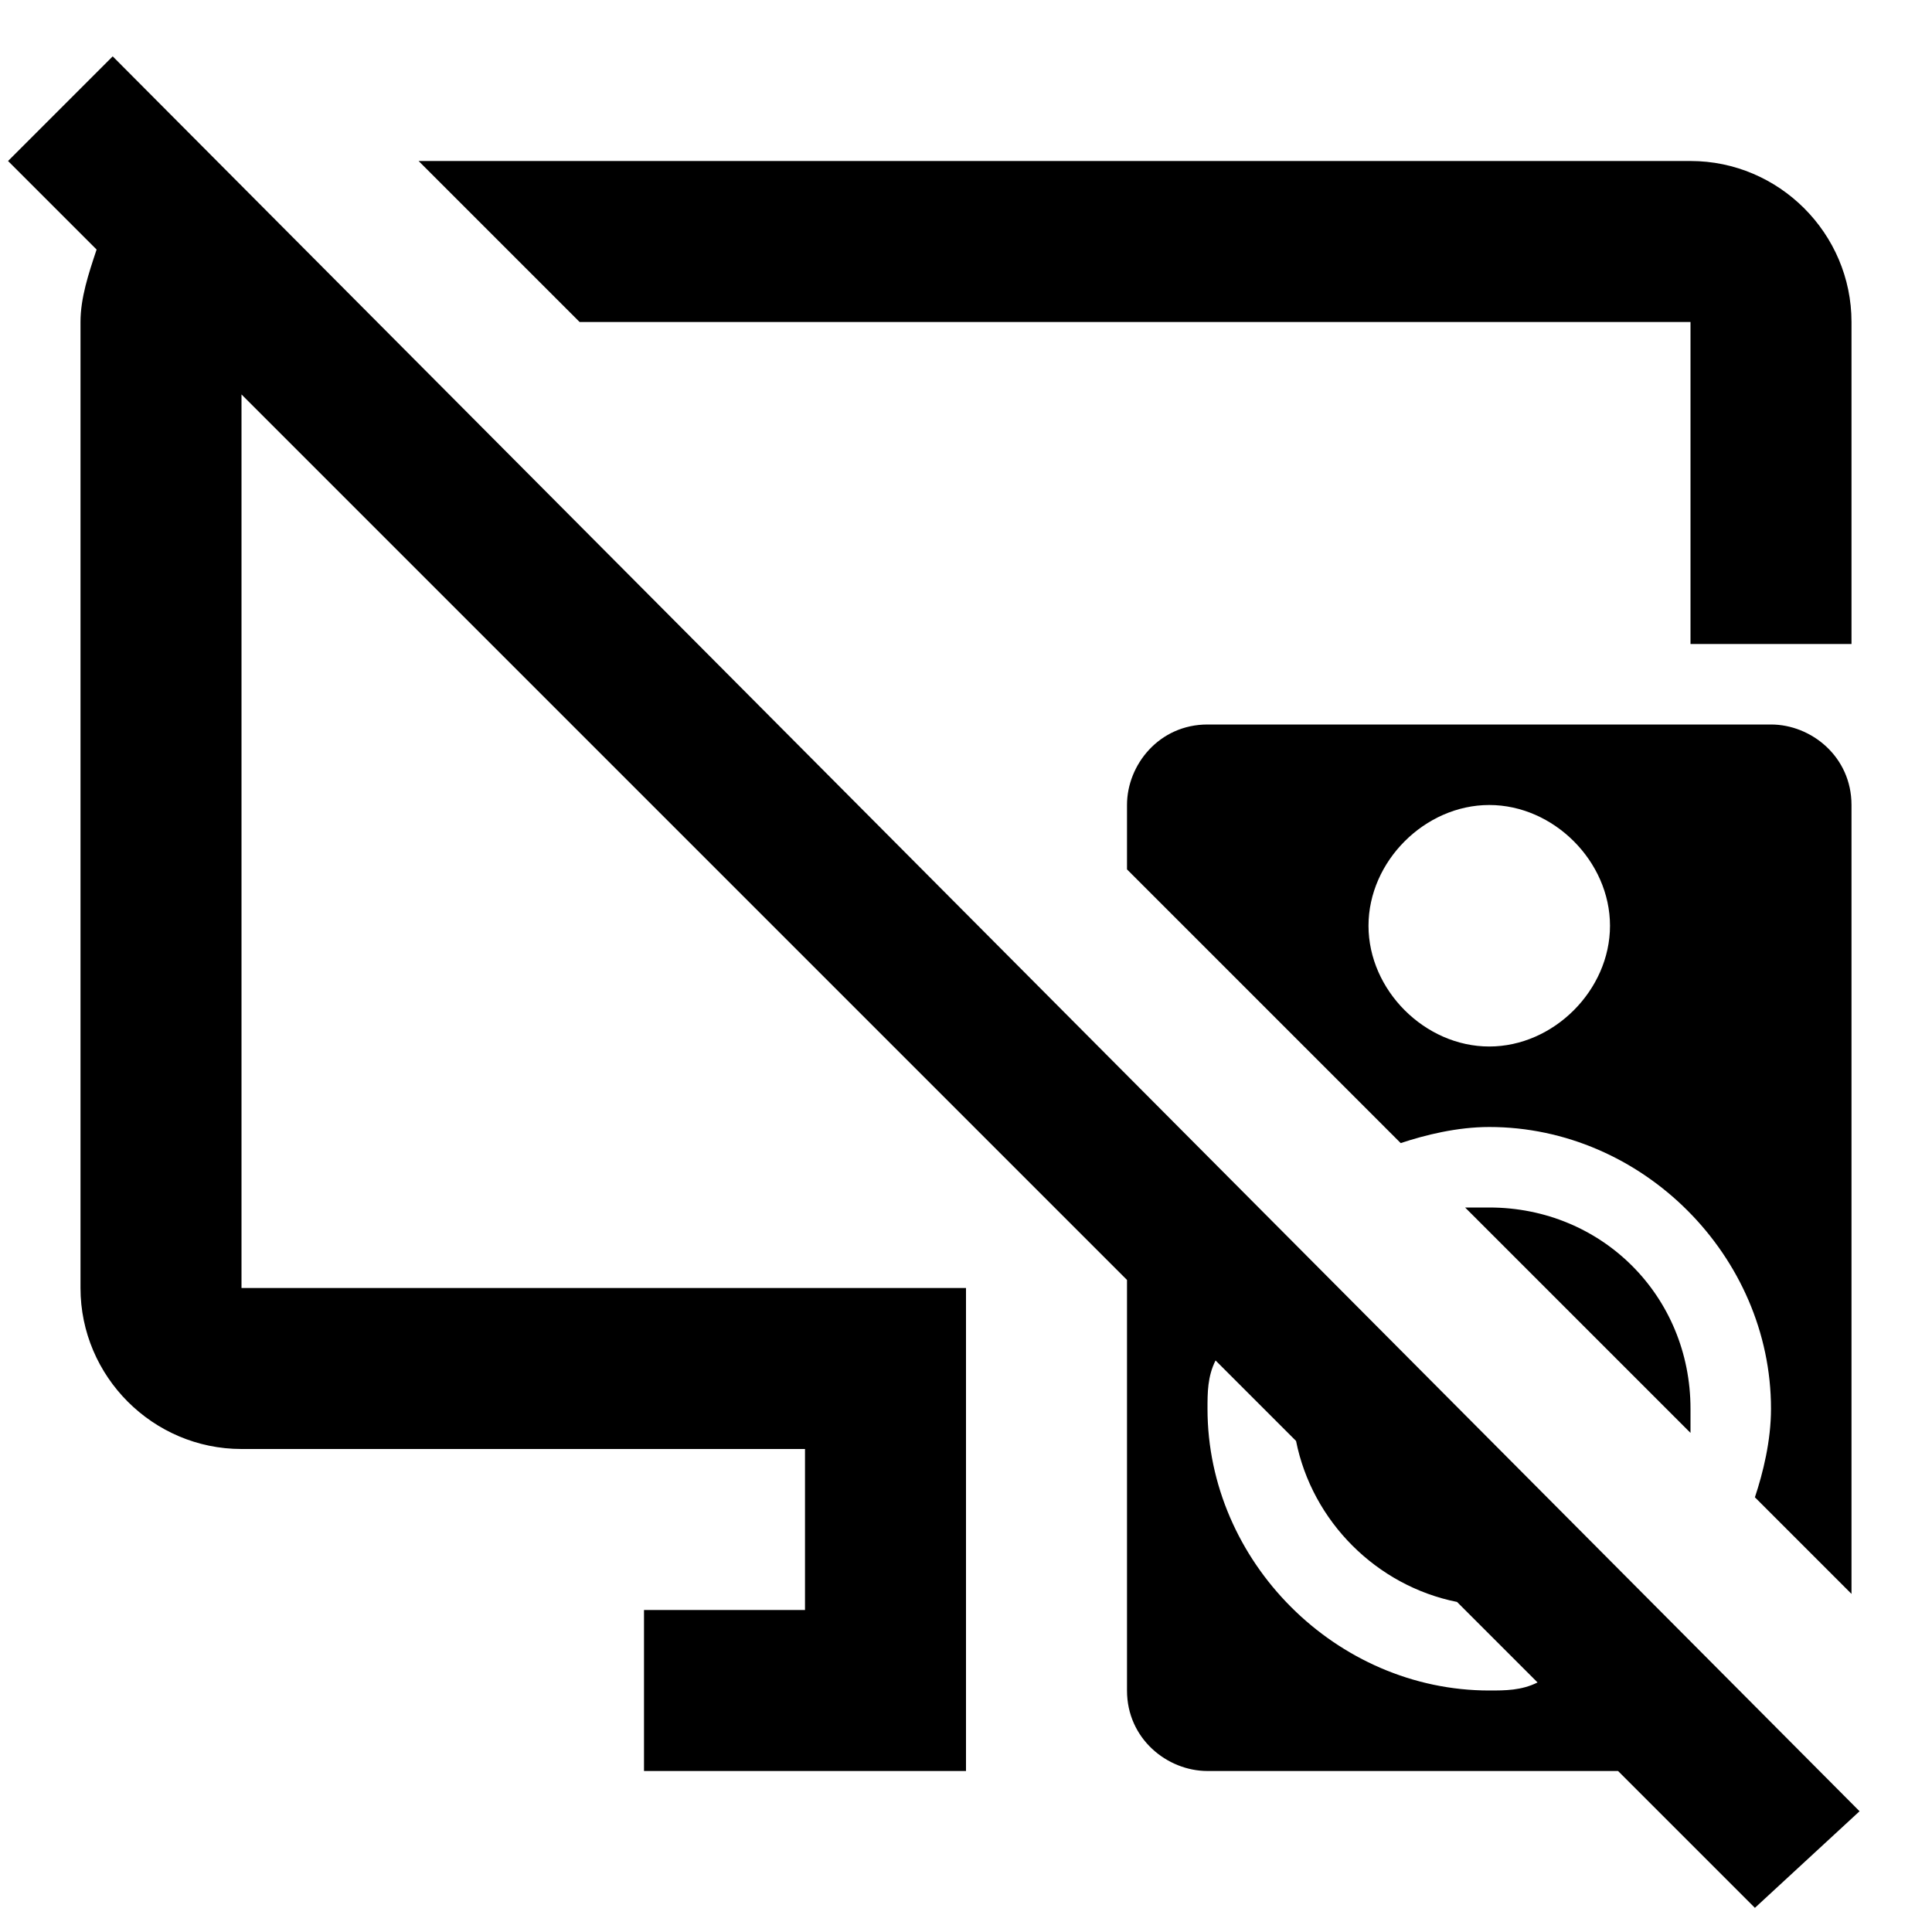
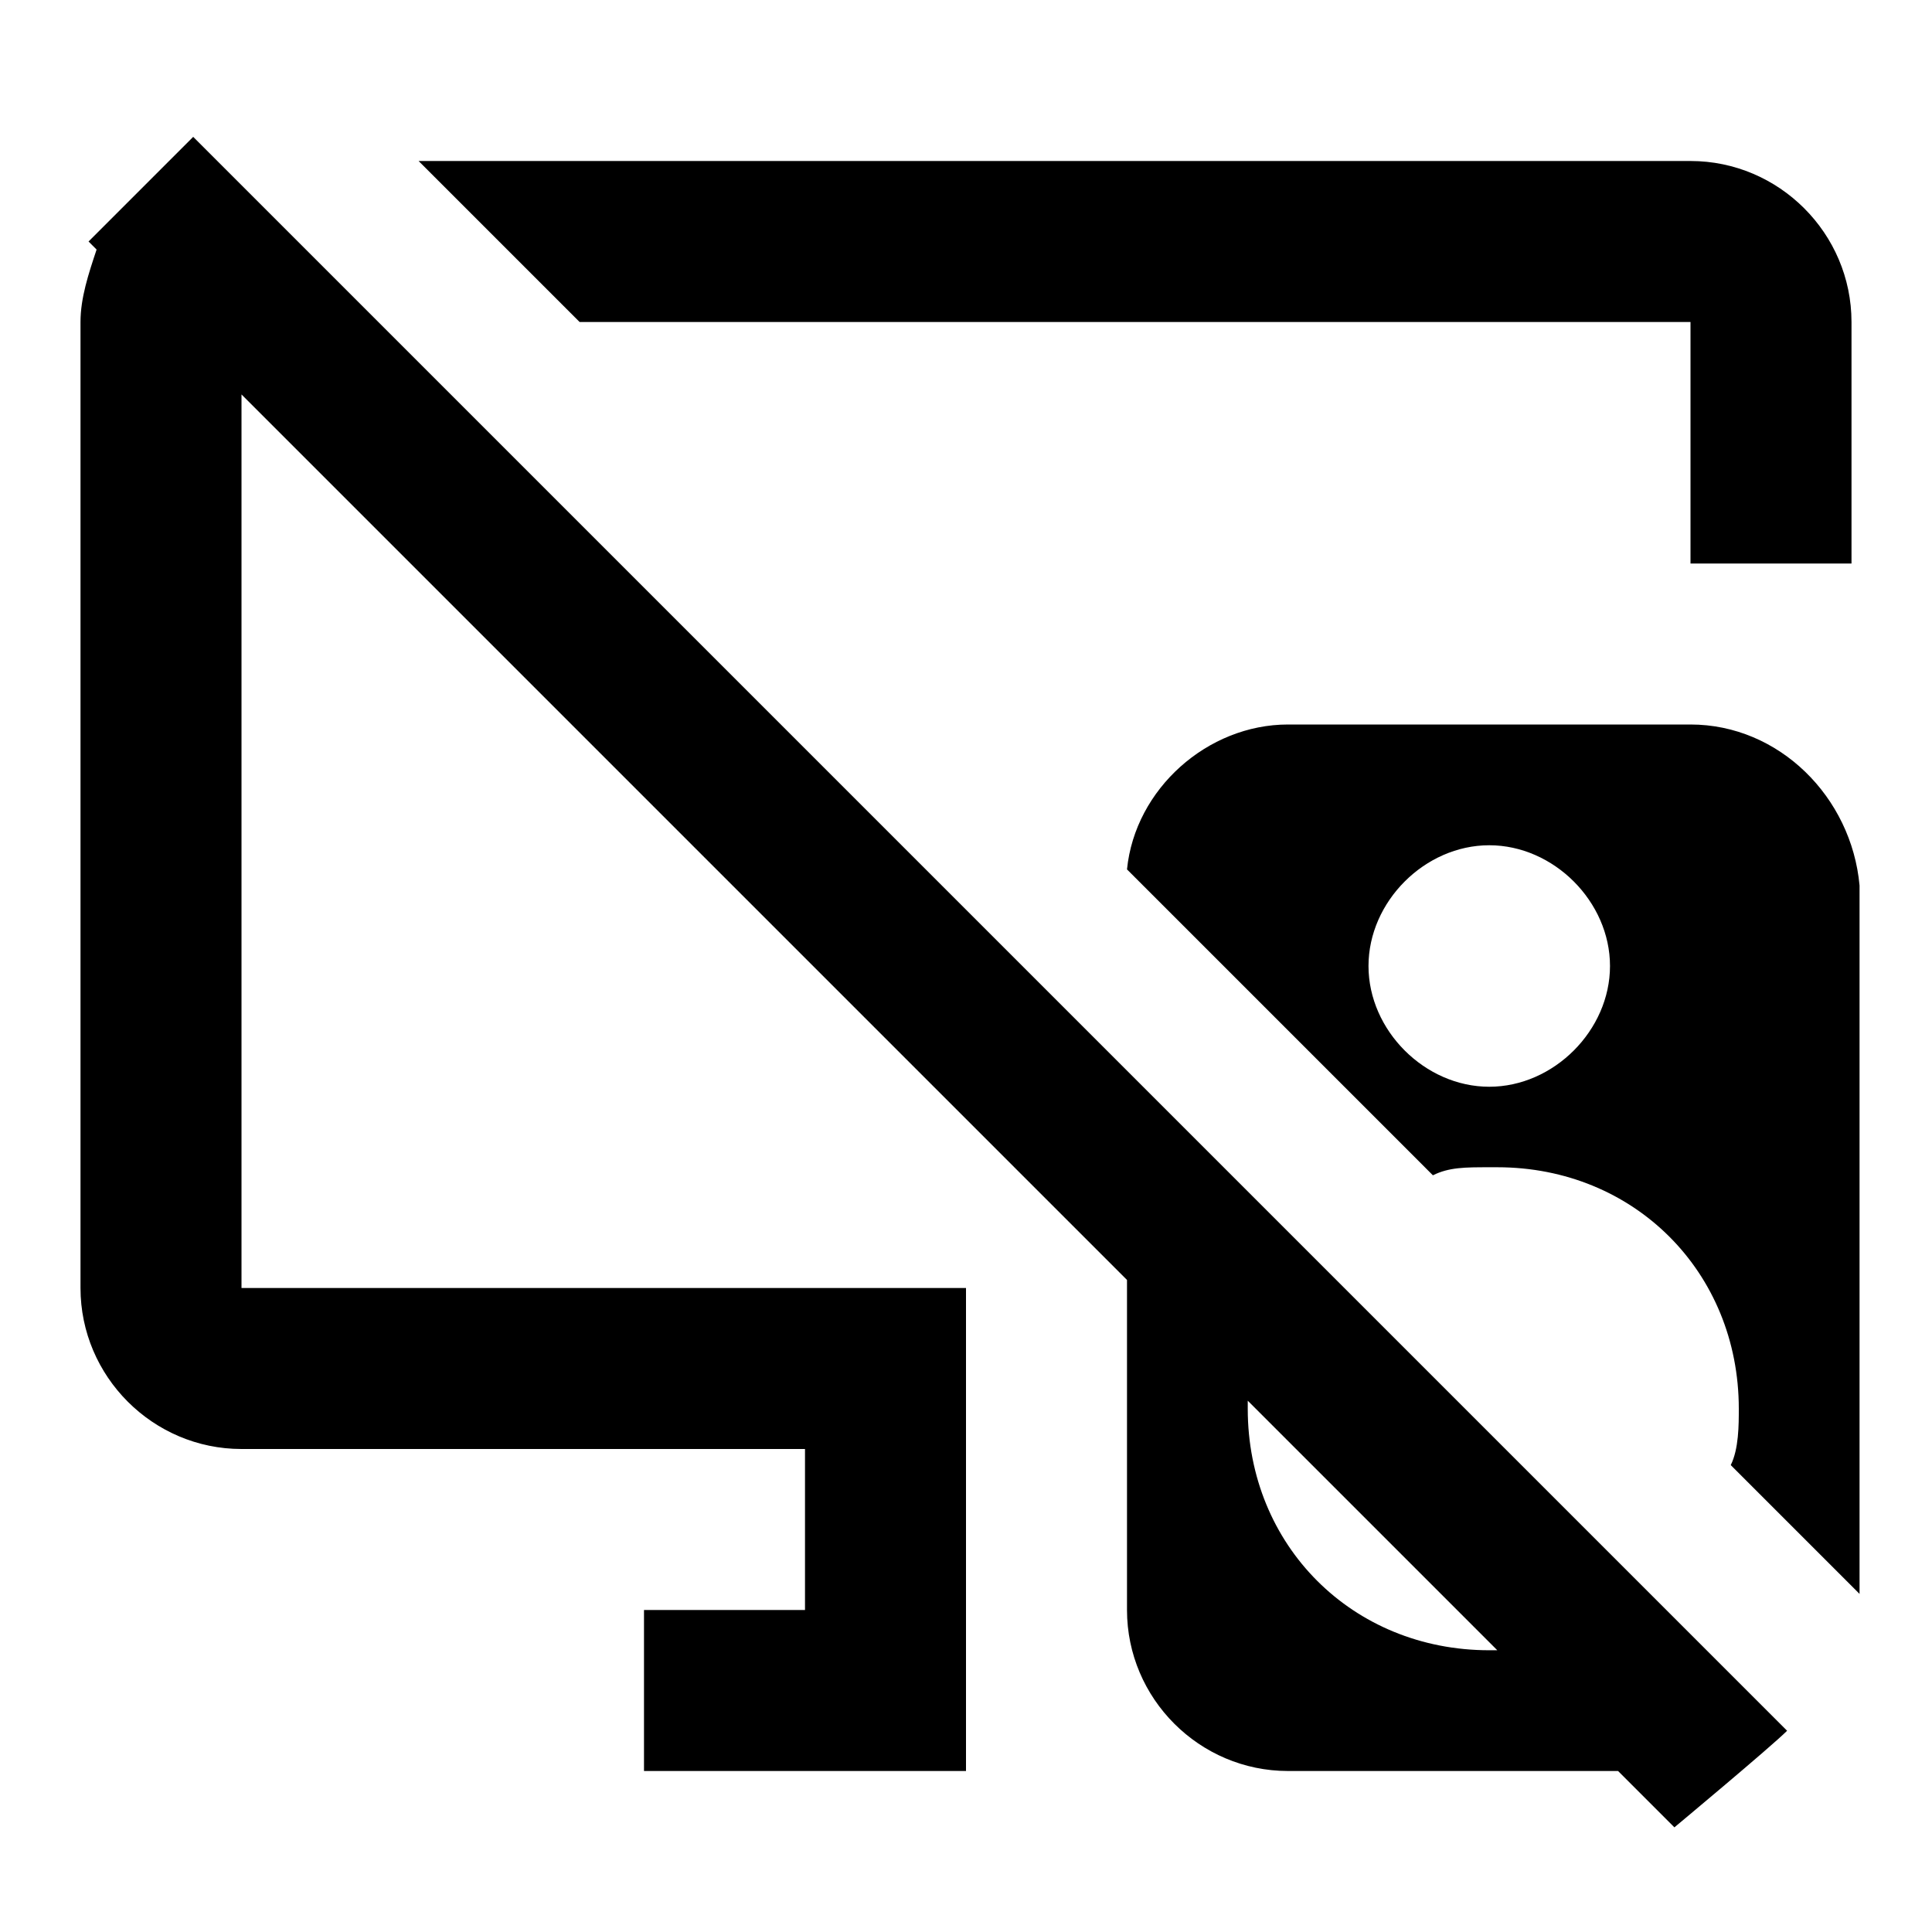
<svg xmlns="http://www.w3.org/2000/svg" version="1.1" id="mdi-monitor-speaker-off" width="24" height="24" viewBox="0 0 24 24">
-   <path d="M23.1 22.5L1.4.7.1 2L1.2 3.1C1.1 3.4 1 3.7 1 4V16C1 17.1 1.9 18 3 18H10V20H8V22H12V16H3V4.9L14 15.9V21C14 21.6 14.5 22 15 22H20.1L21.8 23.7L23.1 22.5M18.5 21C16.6 21 15 19.4 15 17.5C15 17.3 15 17.1 15.1 16.9L16.1 17.9C16.3 18.9 17.1 19.7 18.1 19.9L19.1 20.9C18.9 21 18.7 21 18.5 21M21 17.5V17.8L18.2 15H18.5C19.9 15 21 16.1 21 17.5M23 19.8V10C23 9.4 22.5 9 22 9H15C14.4 9 14 9.5 14 10V10.8L17.4 14.2C17.7 14.1 18.1 14 18.5 14C20.4 14 22 15.6 22 17.5C22 17.9 21.9 18.3 21.8 18.6L23 19.8M18.5 13C17.7 13 17 12.3 17 11.5S17.7 10 18.5 10 20 10.7 20 11.5 19.3 13 18.5 13M7.2 4L5.2 2H21C22.1 2 23 2.9 23 4V8H21V4H7.2Z" />
+   <path d="M2.4 1.7L1.1 3L1.2 3.1C1.1 3.4 1 3.7 1 4V16C1 17.1 1.9 18 3 18H10V20H8V22H12V16H3V4.9L14 15.9V20C14 21.1 14.9 22 16 22H20.1L20.8 22.7C20.8 22.7 22 21.7 22.2 21.5L2.4 1.7M18.5 20.5C16.8 20.5 15.5 19.2 15.5 17.5V17.4L18.6 20.5H18.5M23 4V7H21V4H7.2L5.2 2H21C22.1 2 23 2.9 23 4M21 9H16C15 9 14.1 9.8 14 10.8L17.8 14.6C18 14.5 18.2 14.5 18.5 14.5H18.6C20.3 14.5 21.6 15.8 21.6 17.5C21.6 17.7 21.6 18 21.5 18.2L23.1 19.8V11C23 9.9 22.1 9 21 9M18.5 13.5C17.7 13.5 17 12.8 17 12S17.7 10.5 18.5 10.5 20 11.2 20 12 19.3 13.5 18.5 13.5Z" />
</svg>
